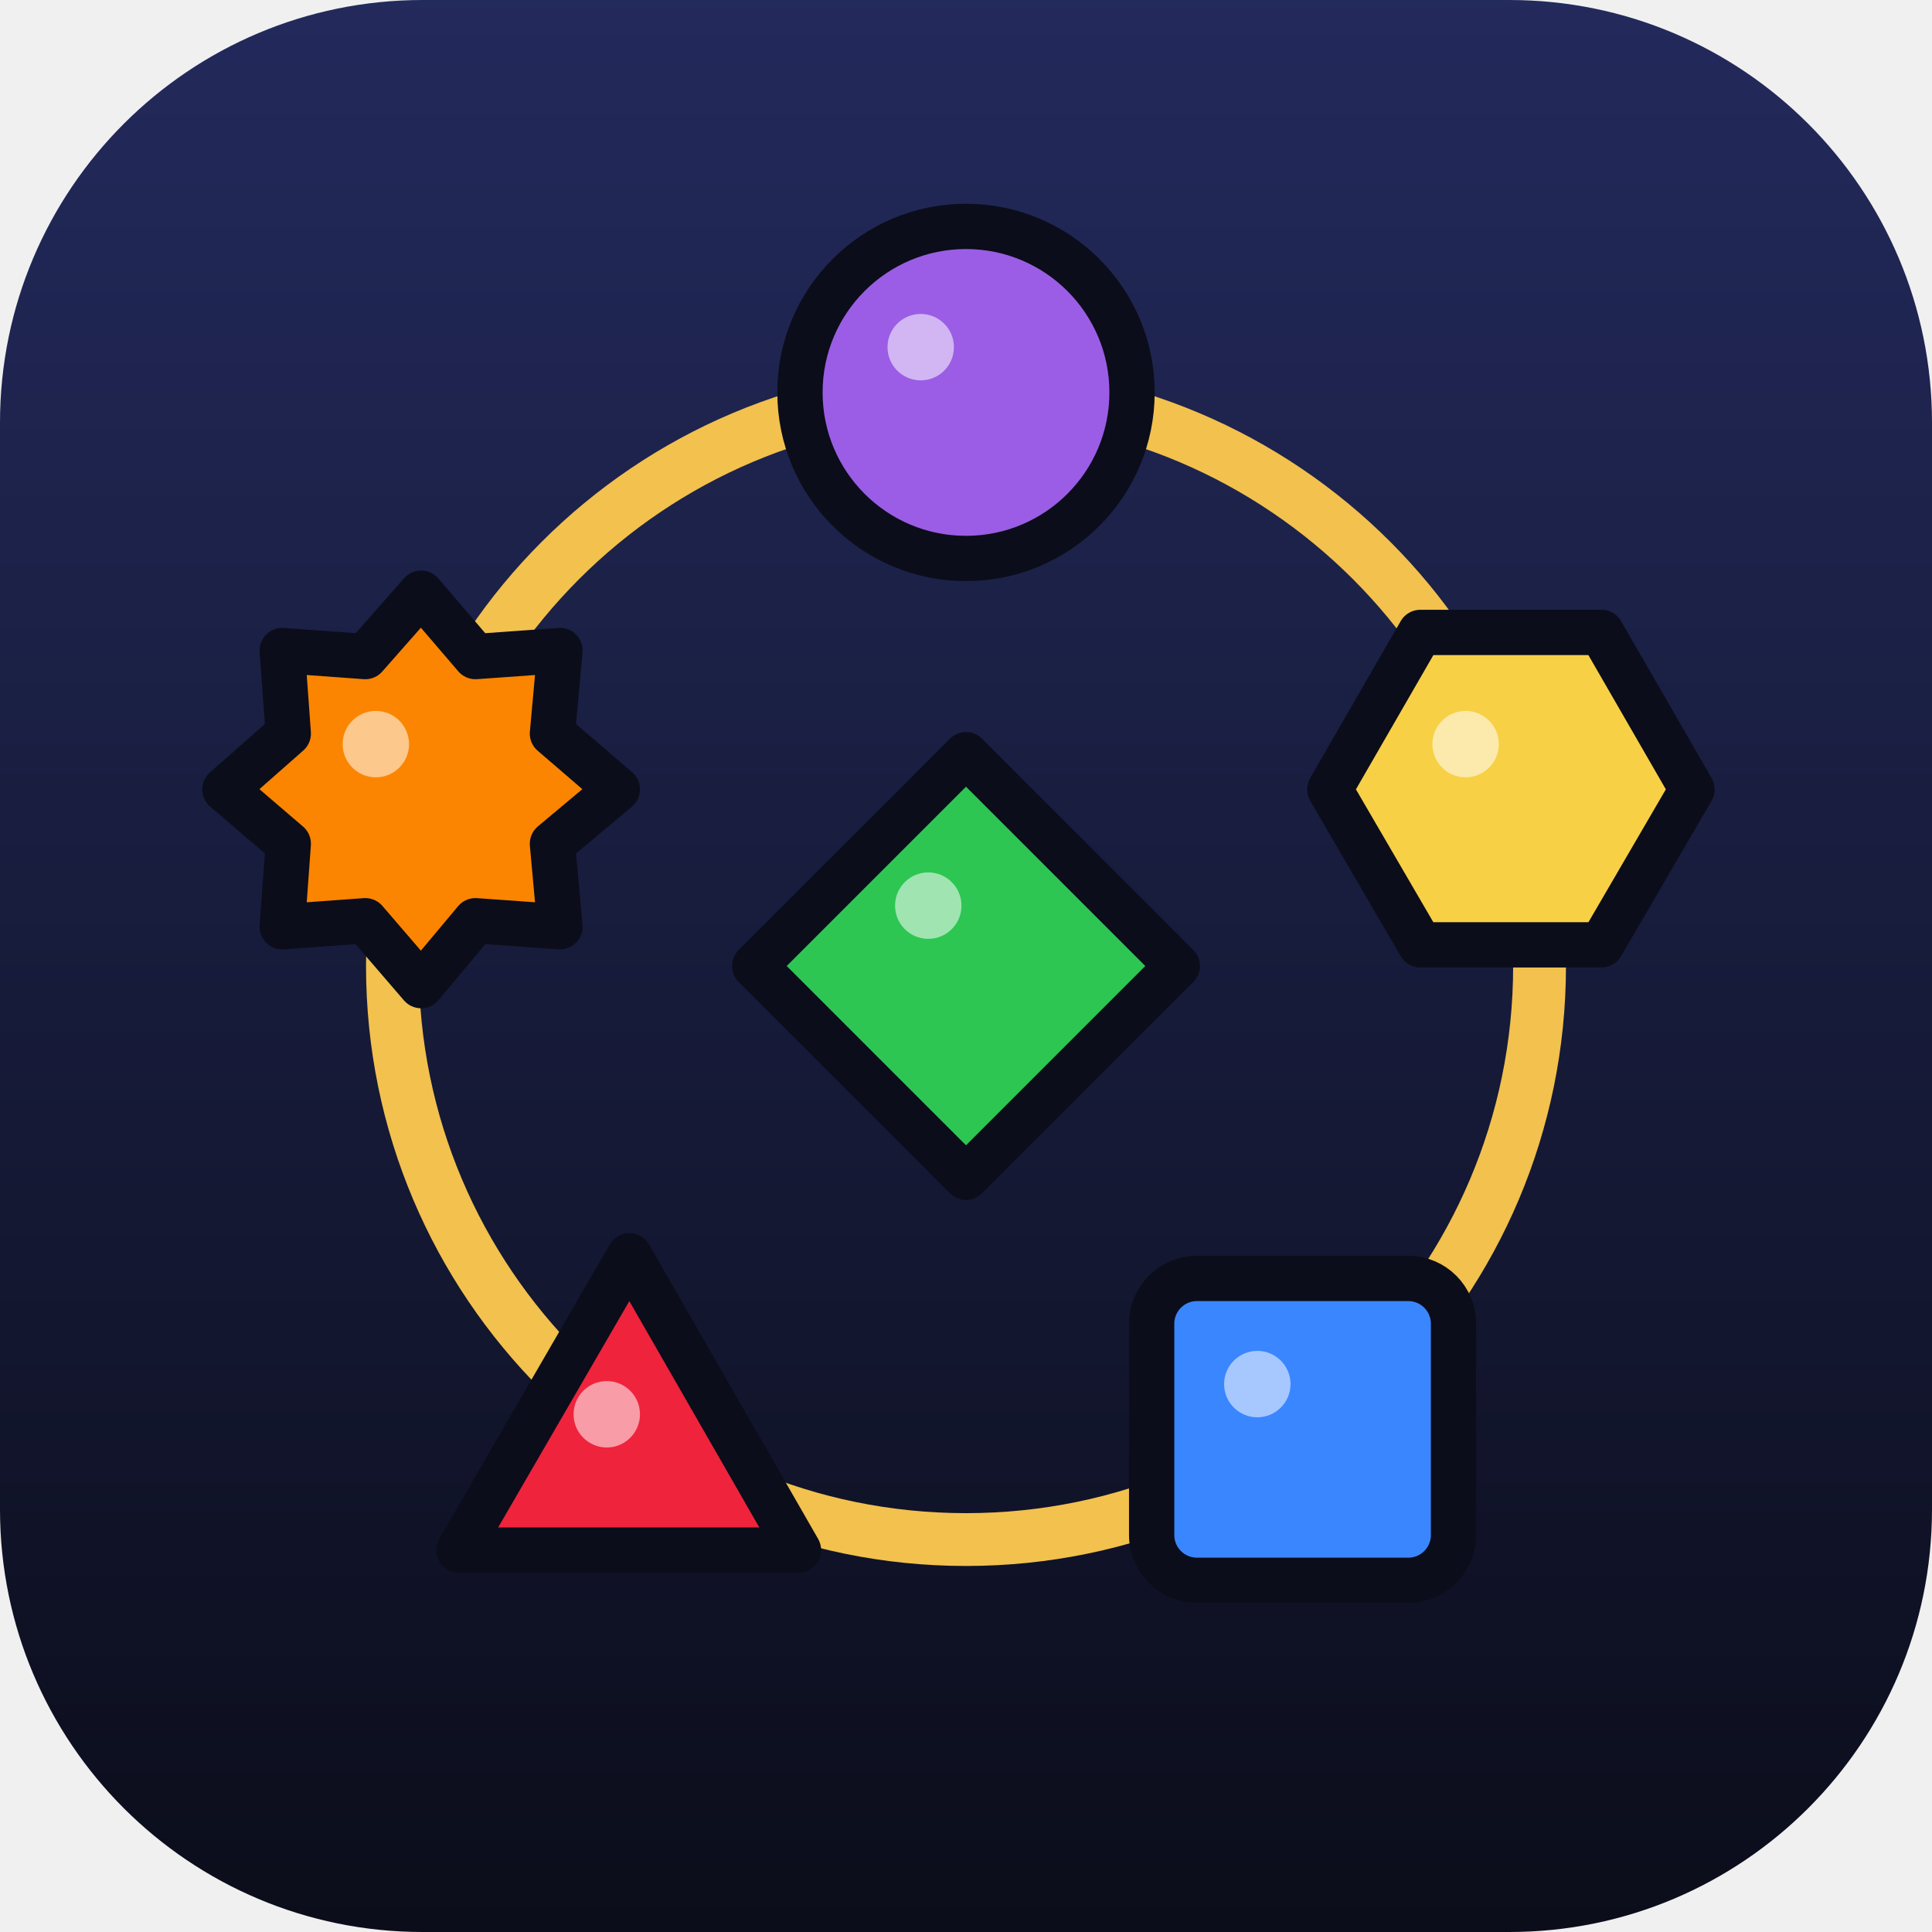
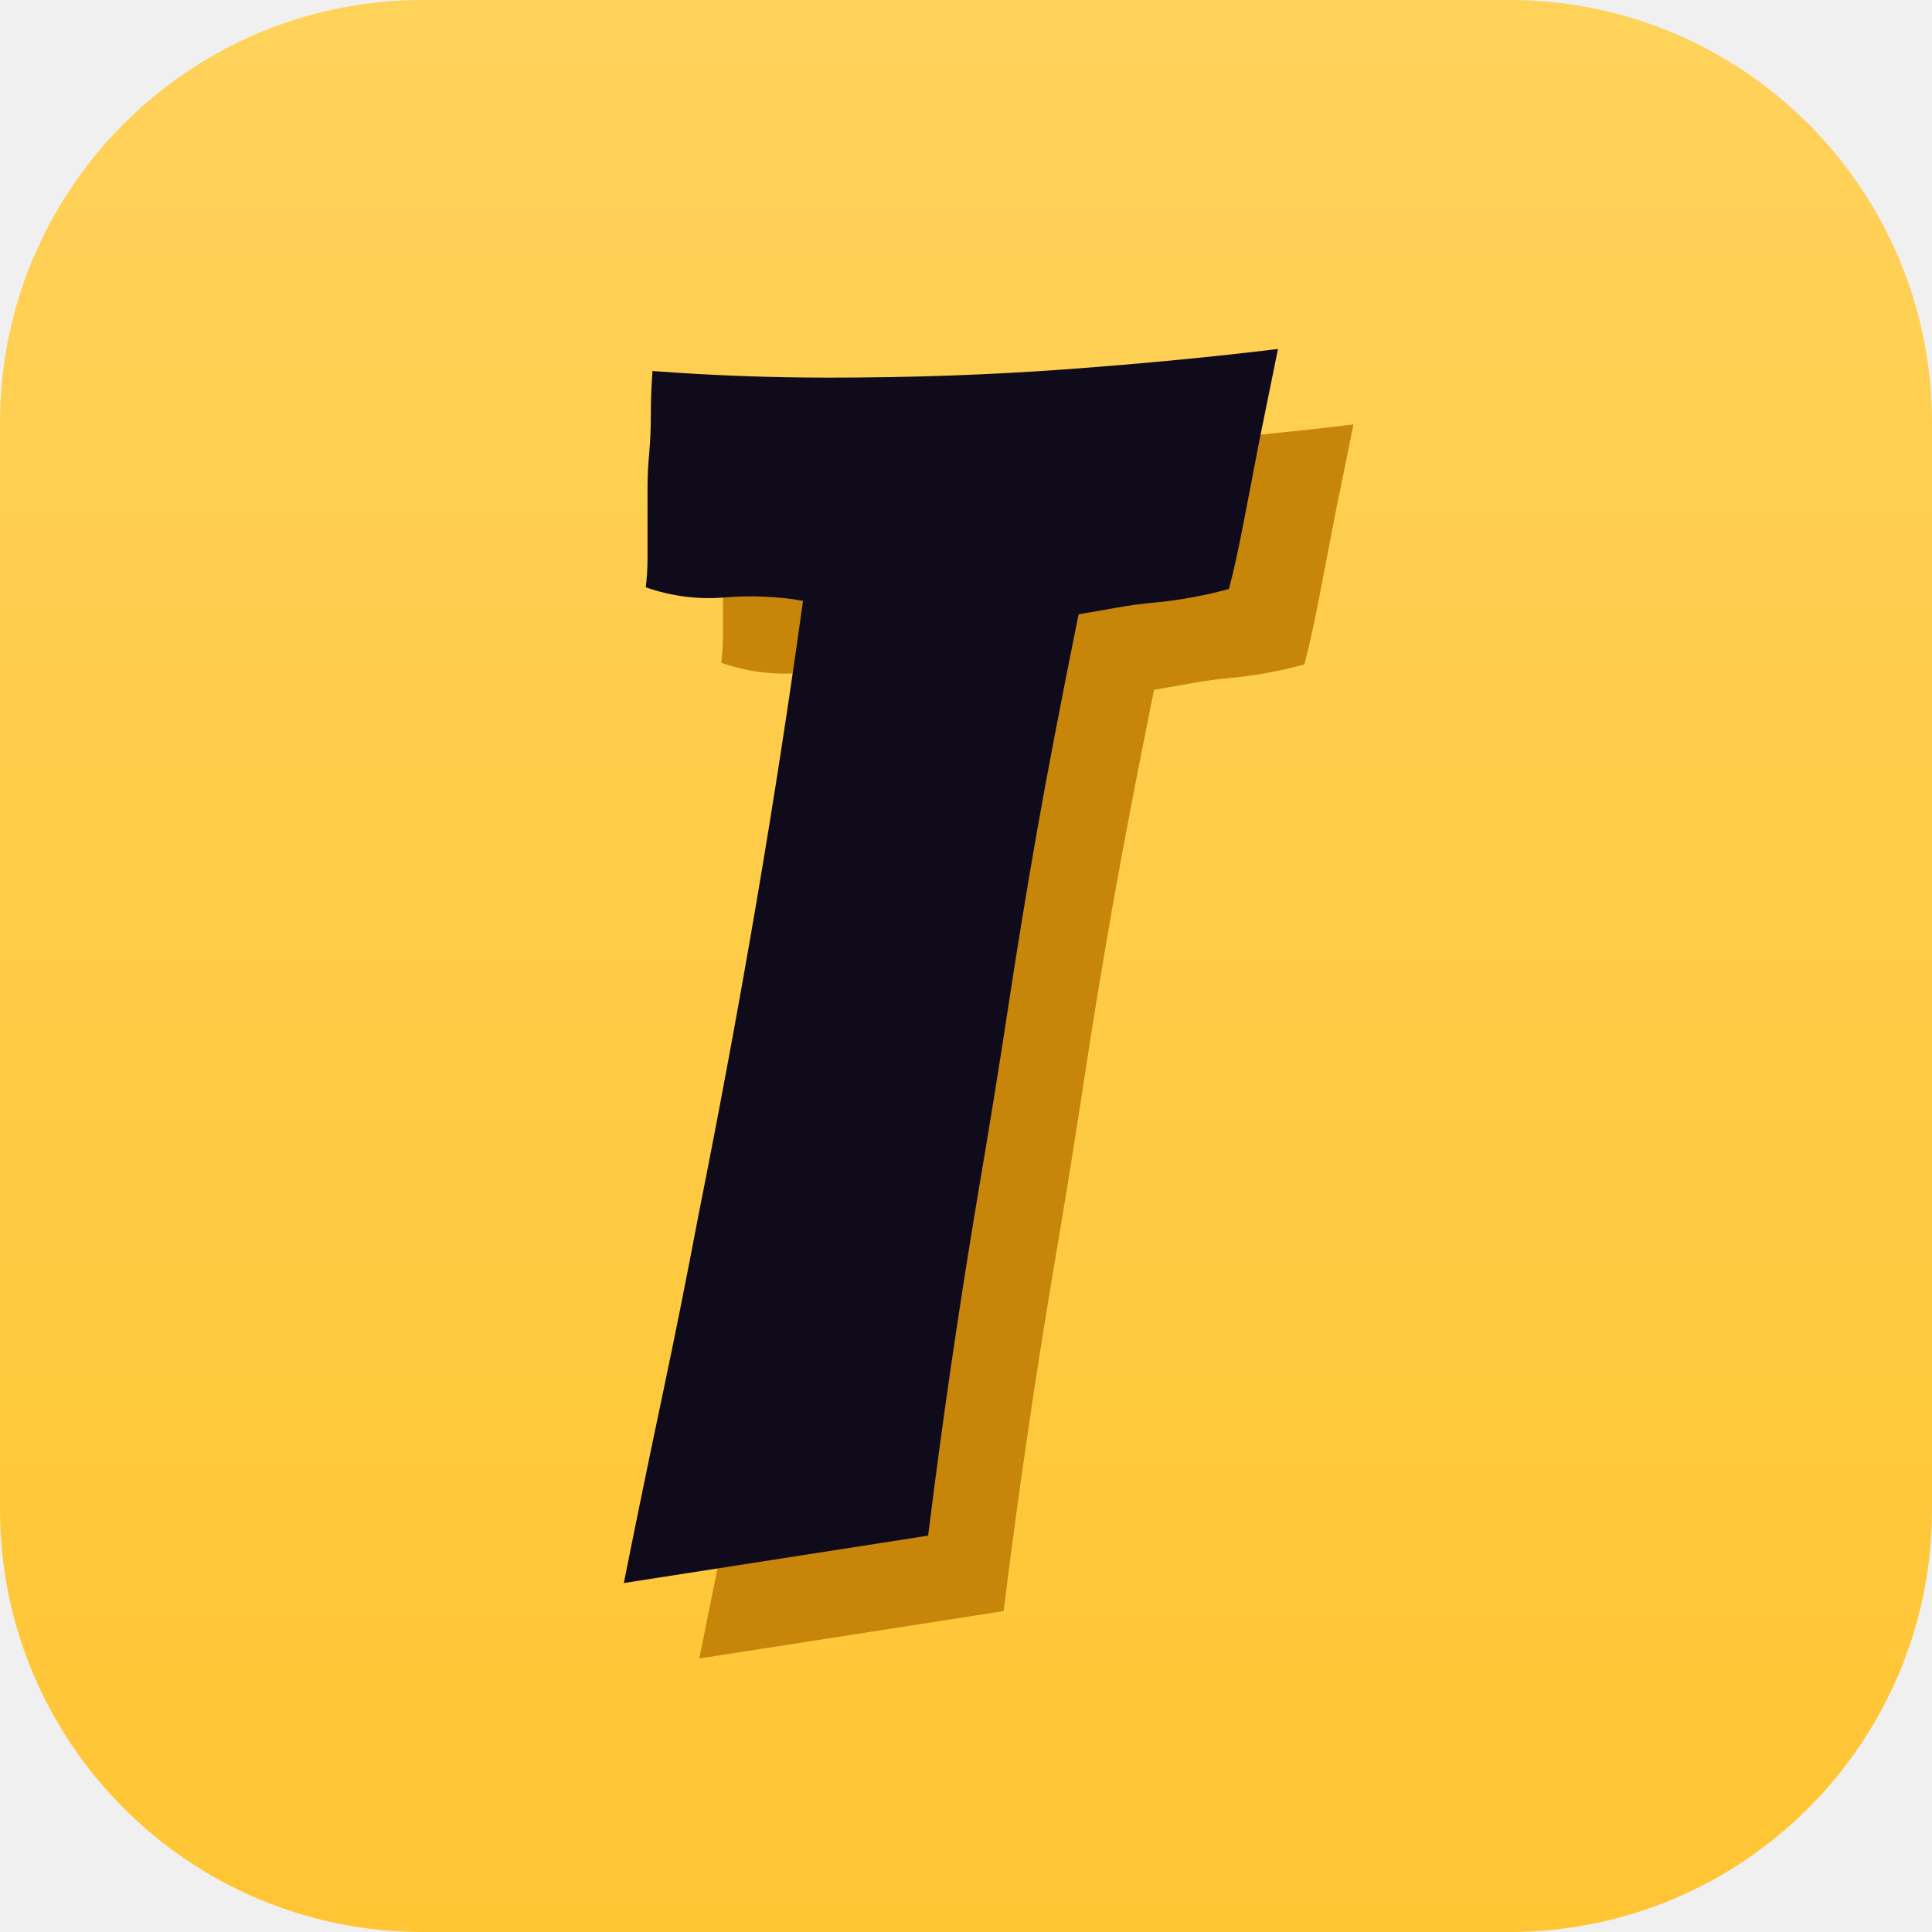
- <svg xmlns="http://www.w3.org/2000/svg" viewBox="0 0 128 128" role="img" aria-label="Solo automa logo">
+ <svg xmlns="http://www.w3.org/2000/svg" viewBox="0 0 128 128" role="img" aria-label="Thanos Automa logo">
  <defs>
-     <linearGradient id="bg" x1="0" y1="0" x2="0" y2="1">
-       <stop offset="0" stop-color="#232a5c" />
-       <stop offset="1" stop-color="#0b0d1a" />
+     <linearGradient id="tag" x1="0" y1="0" x2="0" y2="1">
+       <stop offset="0" stop-color="#ffd25a" />
+       <stop offset="1" stop-color="#ffc533" />
    </linearGradient>
  </defs>
-   <rect width="128" height="128" rx="28" fill="url(#bg)" />
-   <g transform="translate(64 64) scale(1) translate(-64 -64)">
-     <circle cx="64" cy="64" r="38" fill="none" stroke="#f2c14e" stroke-width="3.5" />
-     <circle cx="64" cy="26" r="11" fill="#9b5de5" stroke="#0b0d1a" stroke-width="3" stroke-linejoin="round" />
-     <circle cx="61" cy="23" r="2.2" fill="#fff" fill-opacity=".55" />
-     <polygon points="112.1,52.3 106.1,62.6 94.1,62.6 88.1,52.3 94.1,41.9 106.1,41.9" fill="#f7d046" stroke="#0b0d1a" stroke-width="3" stroke-linejoin="round" />
-     <circle cx="97.1" cy="49.3" r="2.2" fill="#fff" fill-opacity=".55" />
-     <rect x="76.3" y="84.7" width="20" height="20" rx="3" fill="#3a86ff" stroke="#0b0d1a" stroke-width="3" stroke-linejoin="round" />
-     <circle cx="83.3" cy="91.7" r="2.2" fill="#fff" fill-opacity=".55" />
-     <polygon points="41.7,83.2 52.9,102.7 30.4,102.7" fill="#ef233c" stroke="#0b0d1a" stroke-width="3" stroke-linejoin="round" />
-     <circle cx="40.2" cy="93.7" r="2.2" fill="#fff" fill-opacity=".55" />
-     <polygon points="27.9,39.3 31.5,43.5 37.1,43.1 36.6,48.6 40.9,52.3 36.6,55.9 37.1,61.4 31.5,61 27.9,65.3 24.2,61 18.7,61.4 19.1,55.9 14.9,52.3 19.1,48.6 18.7,43.1 24.2,43.5" fill="#fb8500" stroke="#0b0d1a" stroke-width="3" stroke-linejoin="round" />
-     <circle cx="24.9" cy="49.3" r="2.2" fill="#fff" fill-opacity=".55" />
-     <polygon points="64,50 78,64 64,78 50,64" fill="#2dc653" stroke="#0b0d1a" stroke-width="3" stroke-linejoin="round" />
-     <circle cx="61.5" cy="60" r="2.2" fill="#fff" fill-opacity=".55" />
+   <rect width="128" height="128" rx="28" fill="url(#tag)" />
+   <g>
+     <path d="M61.49 101.74L41.33 104.88Q42.56 98.72 43.85 92.62Q45.14 86.51 46.26 80.58Q50.51 59.3 53.2 39.81Q51.97 39.58 50.62 39.53Q49.28 39.47 48.05 39.58Q45.36 39.81 42.78 38.91Q42.9 38.02 42.9 36.95Q42.9 35.89 42.9 34.77Q42.9 33.54 42.9 32.36Q42.9 31.18 43.01 30.06Q43.12 28.83 43.12 27.43Q43.12 26.03 43.23 24.58Q46.14 24.8 49.06 24.91Q51.97 25.02 54.88 25.02Q63.17 25.02 70.73 24.46Q78.29 23.9 84.67 23.12L83.44 29.17L82.43 34.43Q81.87 37.34 81.42 39.02Q80.19 39.36 78.96 39.58Q77.73 39.81 76.5 39.92Q75.26 40.03 73.98 40.26Q72.69 40.48 71.46 40.7Q69.78 48.99 68.71 55.04Q67.65 61.09 66.81 66.63Q65.97 72.18 64.85 78.78Q62.94 90.1 61.49 101.74Z" fill="#c7860a" transform="translate(5 5)" />
+     <path d="M61.49 101.74L41.33 104.88Q42.56 98.72 43.85 92.62Q45.14 86.51 46.26 80.58Q50.51 59.3 53.2 39.81Q51.97 39.58 50.62 39.53Q49.28 39.47 48.05 39.58Q45.36 39.81 42.78 38.91Q42.9 38.02 42.9 36.95Q42.9 35.89 42.9 34.77Q42.9 33.54 42.9 32.36Q42.9 31.18 43.01 30.06Q43.12 28.83 43.12 27.43Q43.12 26.03 43.23 24.58Q46.14 24.8 49.06 24.91Q51.97 25.02 54.88 25.02Q63.17 25.02 70.73 24.46Q78.29 23.9 84.67 23.12L83.44 29.17L82.43 34.43Q81.87 37.34 81.42 39.02Q80.19 39.36 78.96 39.58Q77.73 39.81 76.5 39.92Q75.26 40.03 73.98 40.26Q72.69 40.48 71.46 40.7Q69.78 48.99 68.71 55.04Q67.65 61.09 66.81 66.63Q65.97 72.18 64.85 78.78Q62.94 90.1 61.49 101.74Z" fill="#0f0b1a" />
  </g>
</svg>
